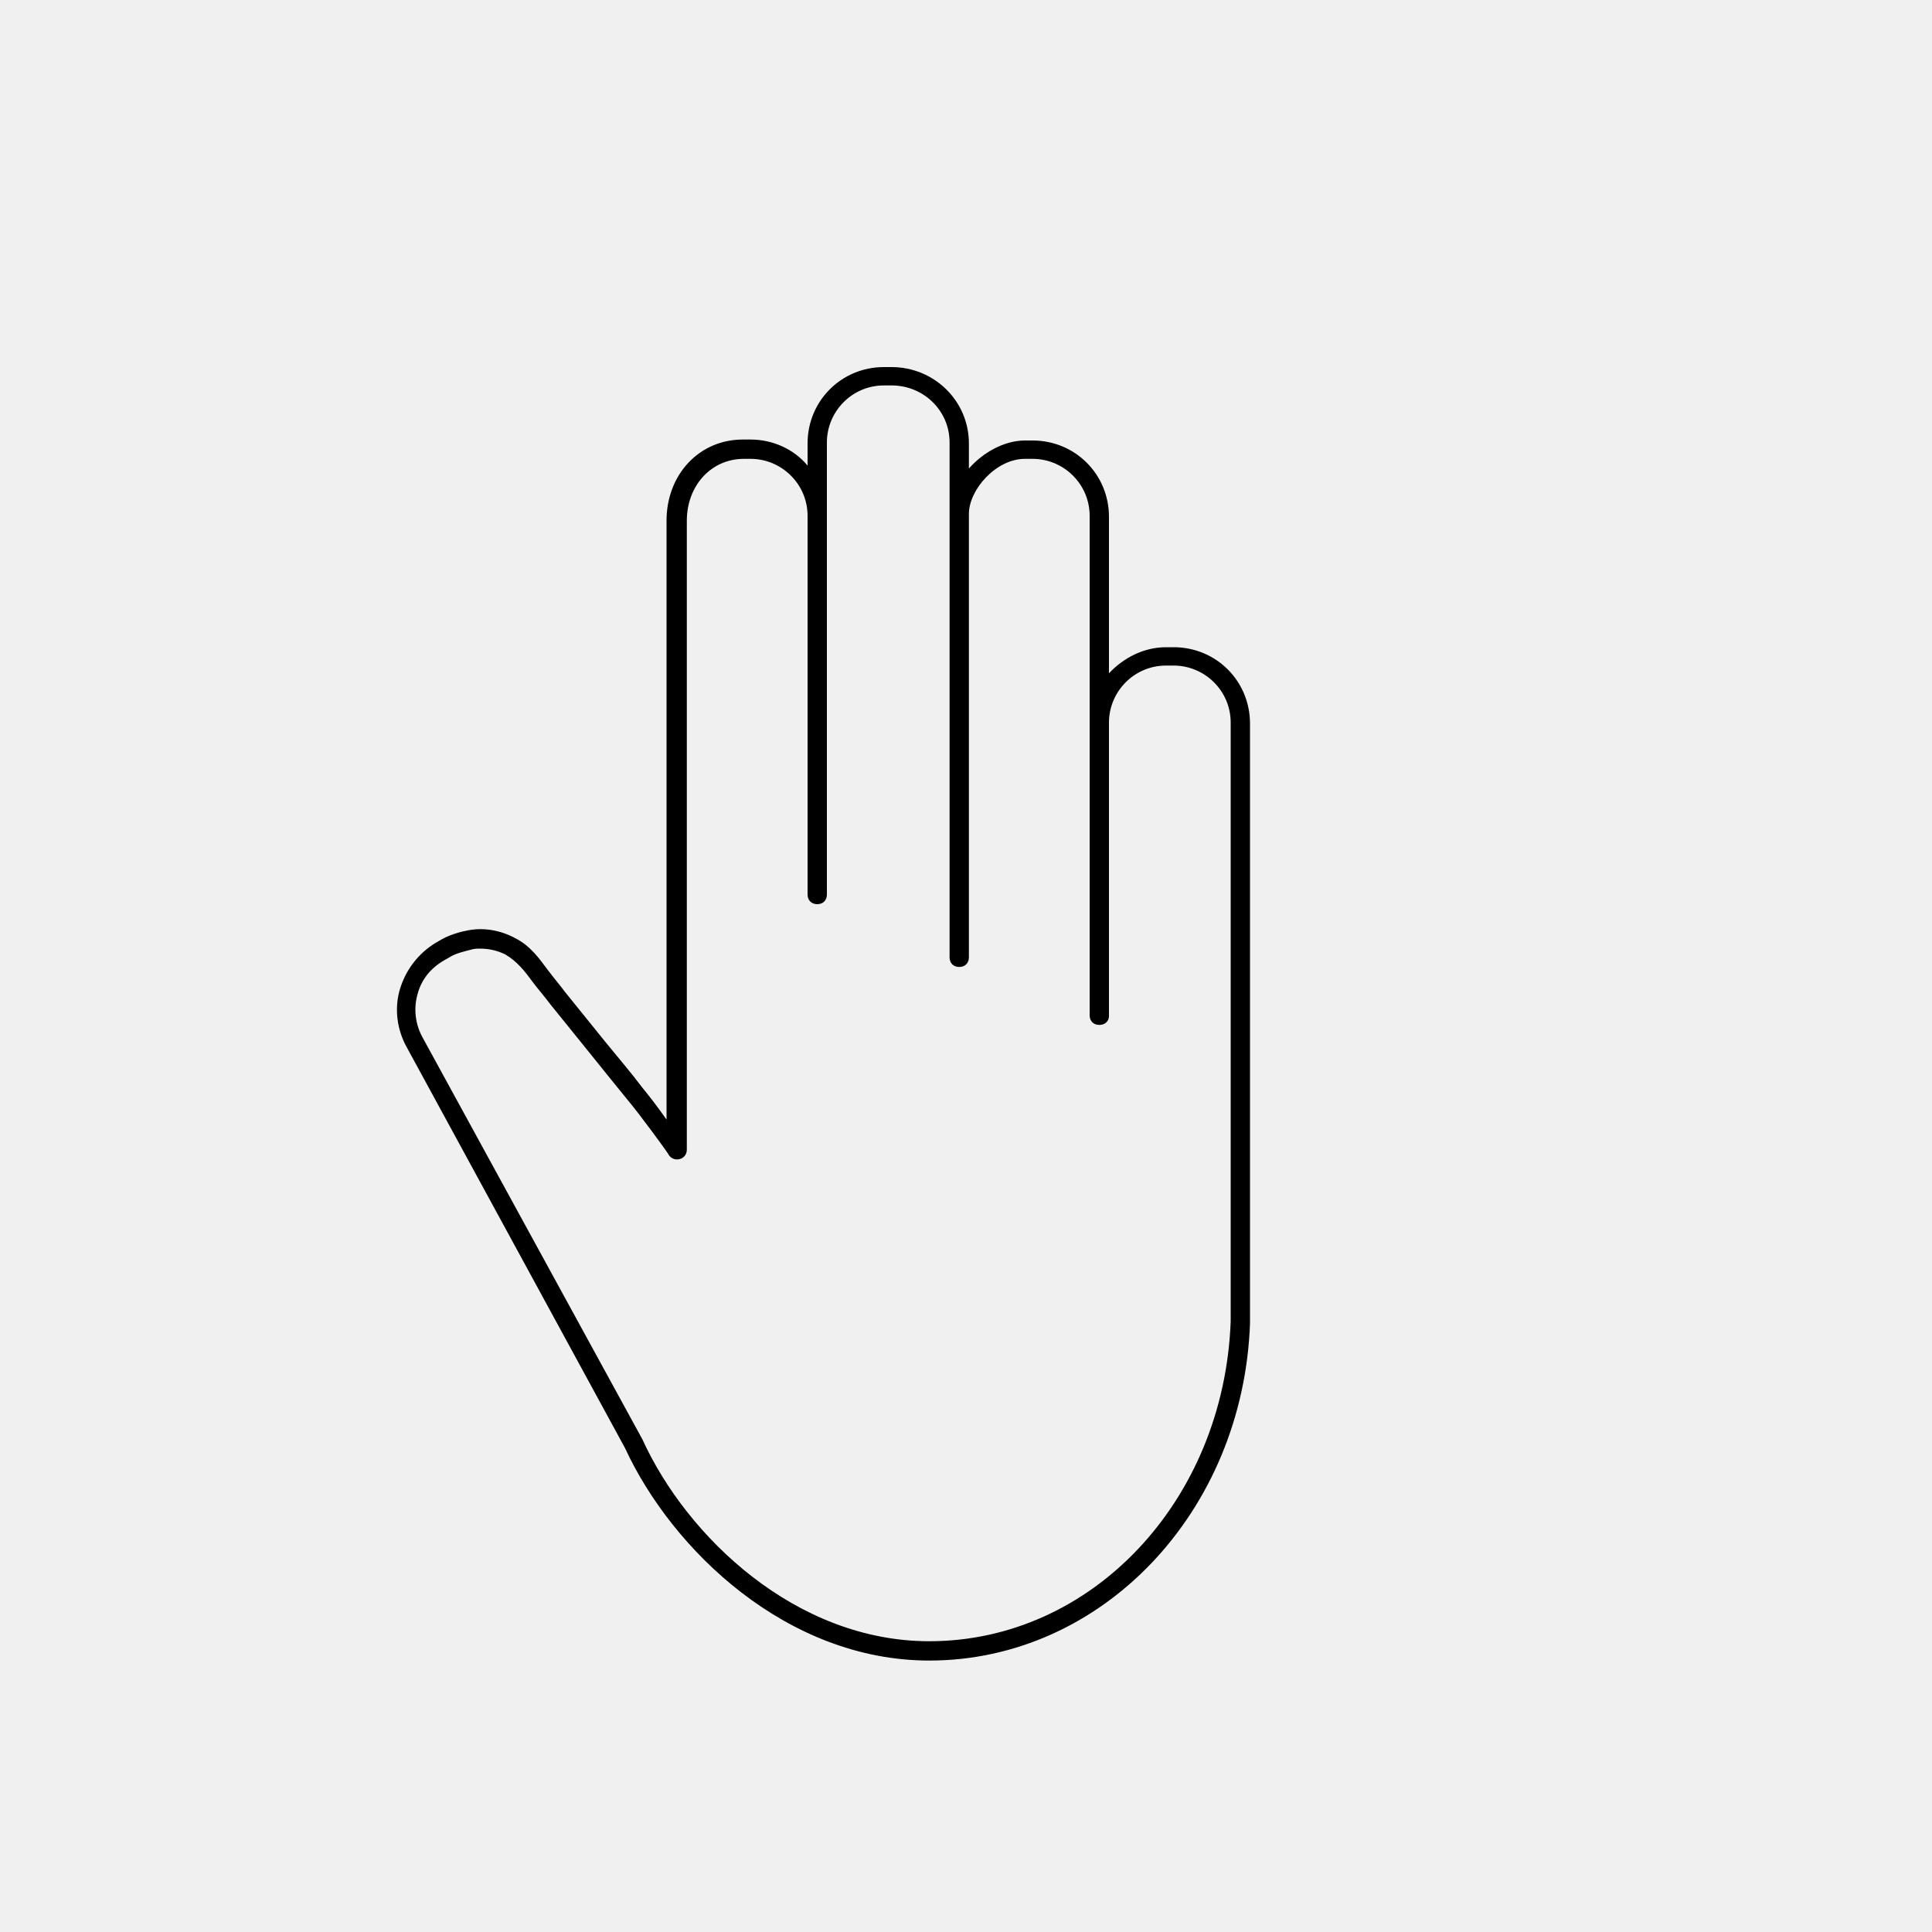
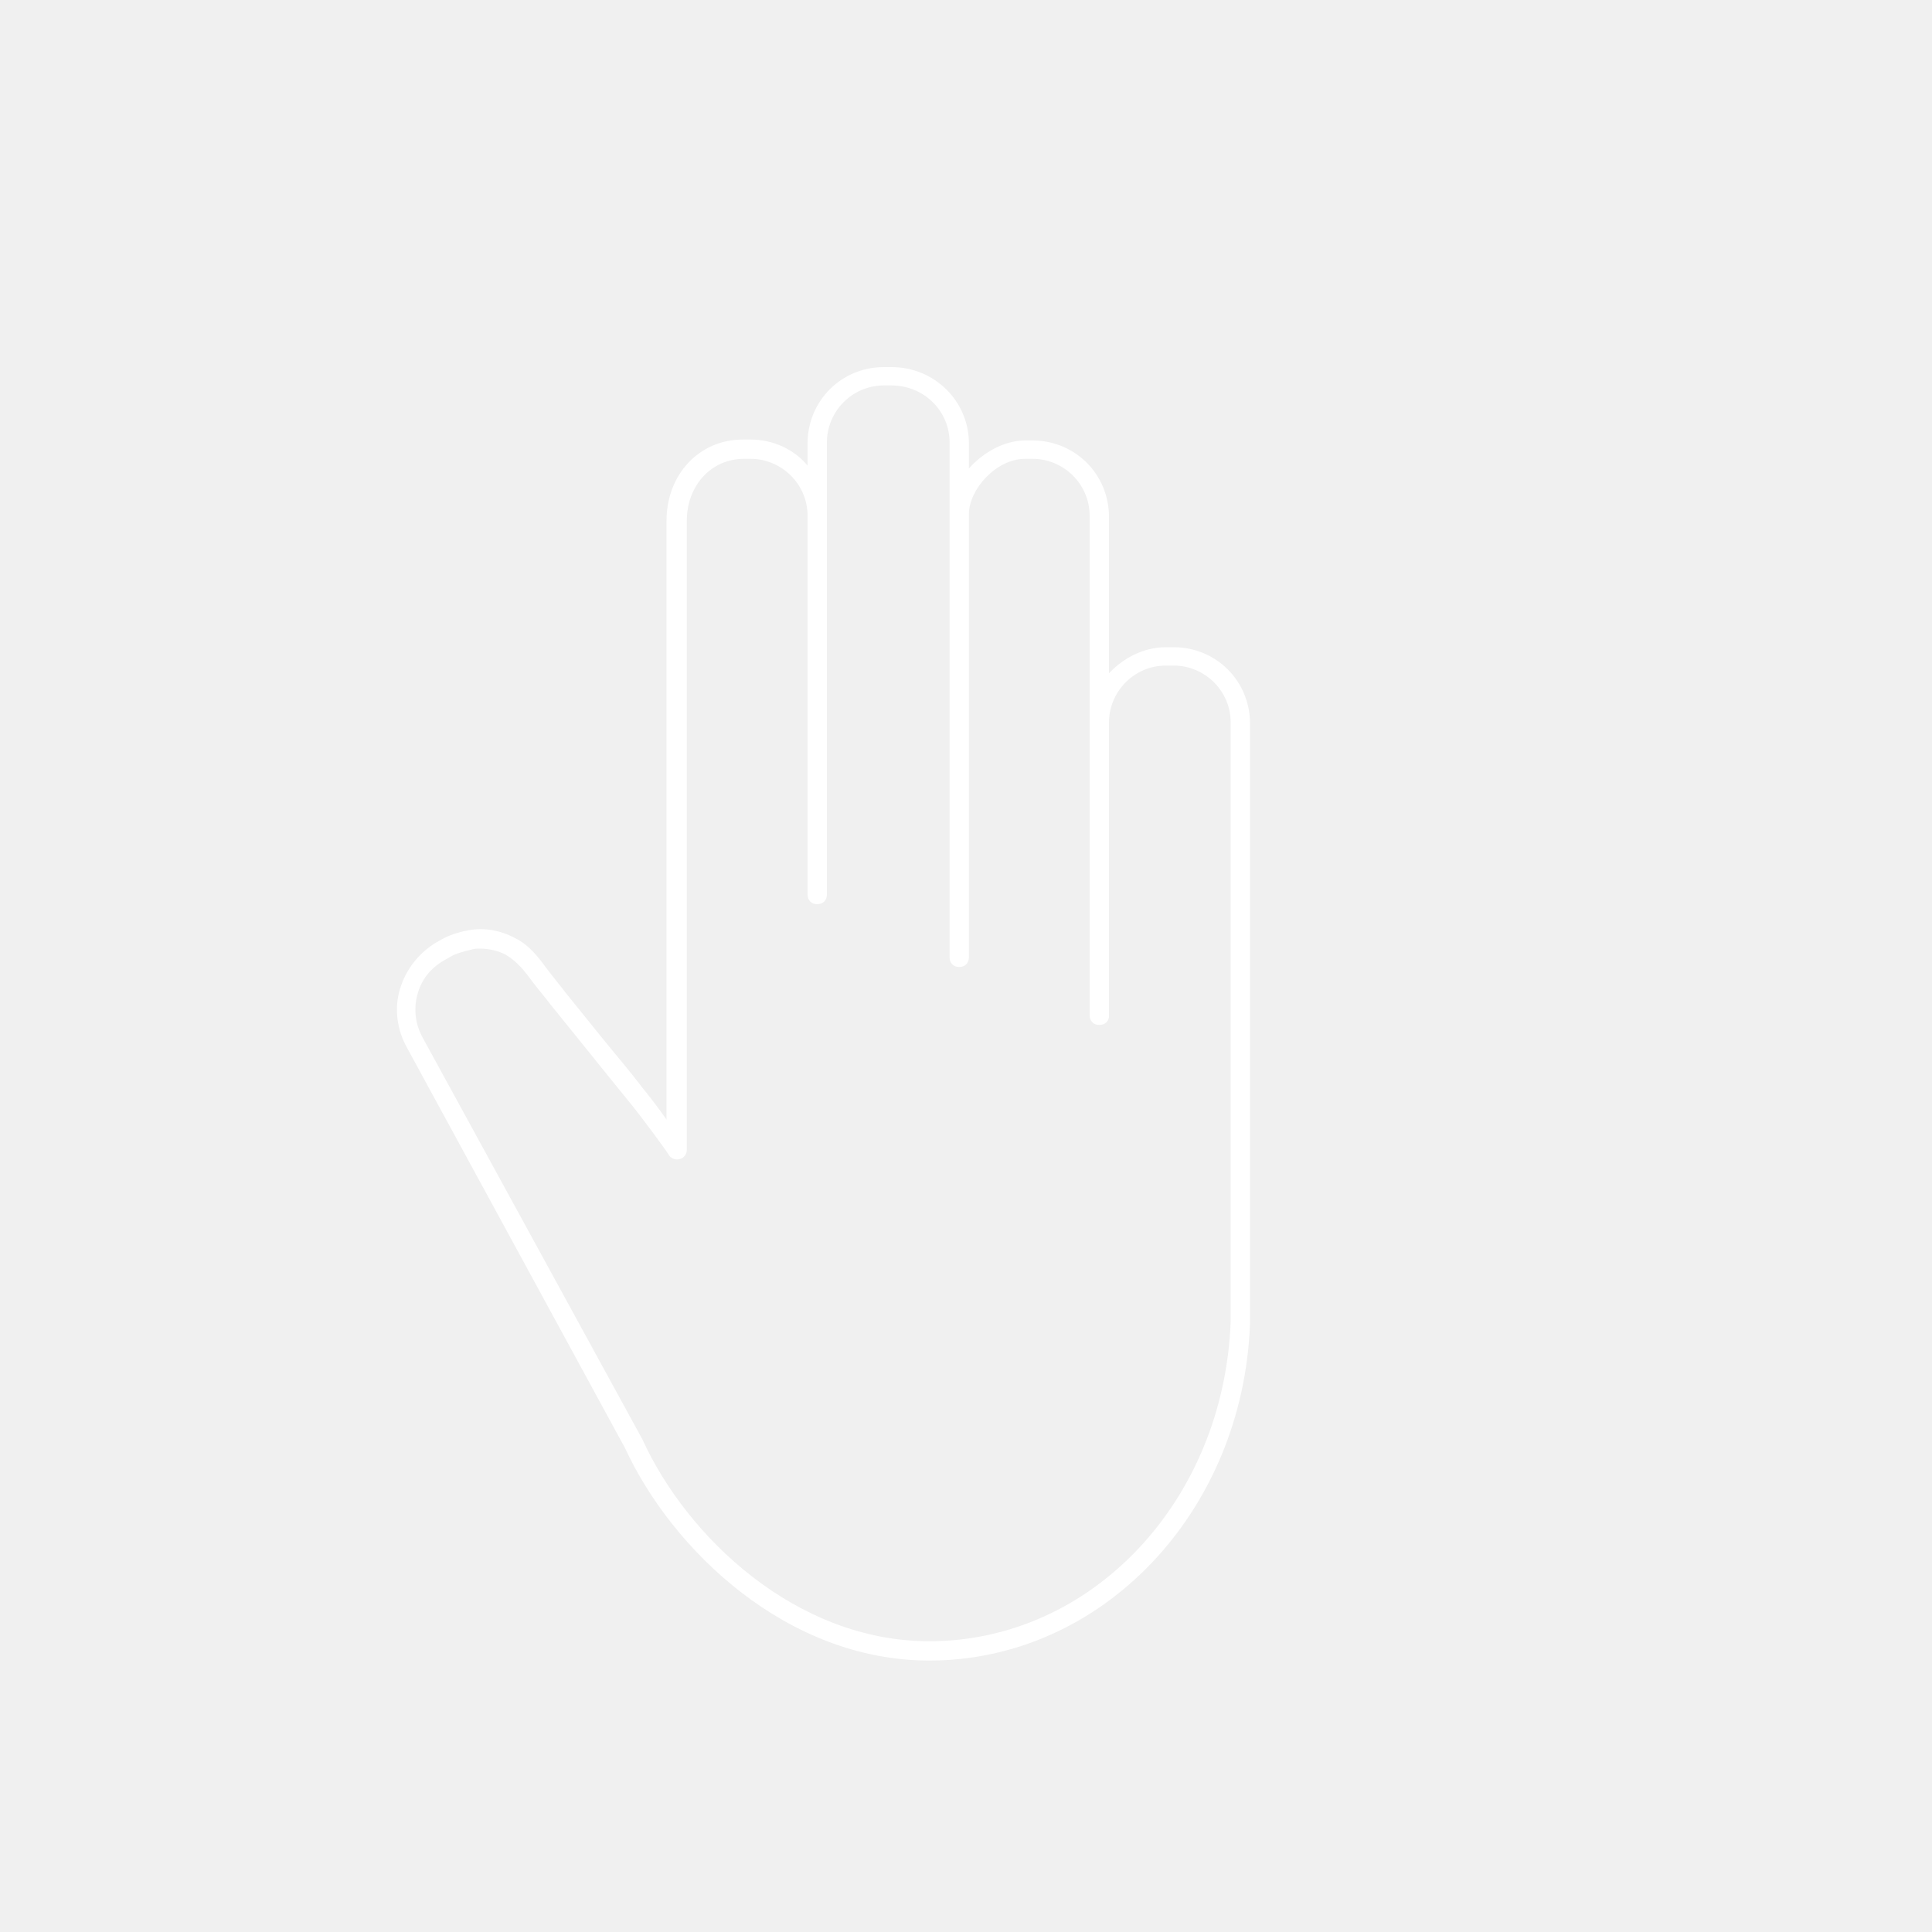
<svg xmlns="http://www.w3.org/2000/svg" version="1.1" x="0px" y="0px" viewBox="0 0 200 200" style="enable-background:new 0 0 200 200;" xml:space="preserve">
  <style type="text/css">
- 	.st0{fill:#FFFFFF;}
+ 	.hand{fill:#FFFFFF;}
</style>
  <g id="Layer_1">
    <g>
-       <path d="M84.6,93.6c-0.6,0-1-0.4-1-1V53.1c0-0.6,0.4-1,1-1s1,0.4,1,1v39.5C85.6,93.2,85.2,93.6,84.6,93.6z" />
-     </g>
-     <g>
-       <path d="M96.2,171.9c-14.7,0-26.6-11.4-31.5-22l-22.6-41.5c-1-1.8-1.3-4-0.7-6c0.6-2,1.9-3.7,3.7-4.8l0.7-0.4    c0.9-0.5,2.1-0.8,2.7-0.9c1.6-0.3,3.3,0,4.8,0.8c1.6,0.8,2.5,2.1,3.4,3.3c0.6,0.8,1.2,1.5,1.8,2.3l4.2,5.2    c1.3,1.6,2.6,3.1,3.8,4.7c0.5,0.6,1.6,2,2.5,3.3v-62c0-4.8,3.4-8.4,7.9-8.4h0.8c2.3,0,4.5,1,5.9,2.7v-2.3c0-4.4,3.5-7.9,7.9-7.9    h0.8c4.4,0,8,3.5,8,7.9l0,2.6c1.5-1.7,3.7-2.9,5.8-2.9h0.8c4.4,0,7.9,3.5,7.9,7.9v16.2c1.5-1.6,3.6-2.7,5.9-2.7h0.8    c4.4,0,7.9,3.5,7.9,7.9v61.4c0,0.2,0,0.5,0,0.7C128.7,156.5,114.1,171.9,96.2,171.9z M49.7,98.2c-0.3,0-0.6,0-0.9,0.1    c-0.8,0.2-1.6,0.4-2.1,0.7L46,99.4c-1.4,0.8-2.4,2-2.8,3.6c-0.4,1.5-0.2,3.1,0.6,4.5L66.5,149c4.6,10.1,15.9,20.9,29.7,20.9    c16.8,0,30.5-14.5,31.2-33.1c0-0.2,0-0.4,0-0.6V74.8c0-3.3-2.7-5.9-5.9-5.9h-0.8c-3.3,0-5.9,2.7-5.9,5.9c0,0.6-0.4,1-1,1    s-1-0.4-1-1V53.4c0-3.3-2.7-5.9-5.9-5.9h-0.8c-3,0-5.8,3.2-5.8,5.7c0,0,0,0,0,0v45.9c0,0.6-0.4,1-1,1s-1-0.4-1-1l0-53.3    c0-3.3-2.7-5.9-6-5.9h-0.8c-3.3,0-5.9,2.7-5.9,5.9v7.6c0,0.6-0.4,1-1,1s-1-0.4-1-1c0-3.3-2.7-5.9-5.9-5.9H77    c-3.4,0-5.9,2.8-5.9,6.4V119c0,0.5-0.3,0.9-0.8,1c-0.4,0.1-0.9-0.1-1.1-0.5c-0.3-0.5-3.1-4.3-4.2-5.6c-1.3-1.6-2.6-3.2-3.8-4.7    L57,104c-0.6-0.8-1.3-1.6-1.9-2.4c-0.8-1.1-1.6-2.1-2.8-2.8C51.5,98.4,50.6,98.2,49.7,98.2z" />
-     </g>
-     <g>
-       <path d="M113.8,106.1c-0.6,0-1-0.4-1-1V74c0-0.6,0.4-1,1-1s1,0.4,1,1v31.2C114.8,105.7,114.4,106.1,113.8,106.1z" />
+       <path class="hand" d="M84.6,93.6c-0.6,0-1-0.4-1-1V53.1c0-0.6,0.4-1,1-1s1,0.4,1,1v39.5C85.6,93.2,85.2,93.6,84.6,93.6z" />
+       <path class="hand" d="M96.2,171.9c-14.7,0-26.6-11.4-31.5-22l-22.6-41.5c-1-1.8-1.3-4-0.7-6c0.6-2,1.9-3.7,3.7-4.8l0.7-0.4    c0.9-0.5,2.1-0.8,2.7-0.9c1.6-0.3,3.3,0,4.8,0.8c1.6,0.8,2.5,2.1,3.4,3.3c0.6,0.8,1.2,1.5,1.8,2.3l4.2,5.2    c1.3,1.6,2.6,3.1,3.8,4.7c0.5,0.6,1.6,2,2.5,3.3v-62c0-4.8,3.4-8.4,7.9-8.4h0.8c2.3,0,4.5,1,5.9,2.7v-2.3c0-4.4,3.5-7.9,7.9-7.9    h0.8c4.4,0,8,3.5,8,7.9l0,2.6c1.5-1.7,3.7-2.9,5.8-2.9h0.8c4.4,0,7.9,3.5,7.9,7.9v16.2c1.5-1.6,3.6-2.7,5.9-2.7h0.8    c4.4,0,7.9,3.5,7.9,7.9v61.4c0,0.2,0,0.5,0,0.7C128.7,156.5,114.1,171.9,96.2,171.9z M49.7,98.2c-0.3,0-0.6,0-0.9,0.1    c-0.8,0.2-1.6,0.4-2.1,0.7L46,99.4c-1.4,0.8-2.4,2-2.8,3.6c-0.4,1.5-0.2,3.1,0.6,4.5L66.5,149c4.6,10.1,15.9,20.9,29.7,20.9    c16.8,0,30.5-14.5,31.2-33.1c0-0.2,0-0.4,0-0.6V74.8c0-3.3-2.7-5.9-5.9-5.9h-0.8c-3.3,0-5.9,2.7-5.9,5.9c0,0.6-0.4,1-1,1    s-1-0.4-1-1V53.4c0-3.3-2.7-5.9-5.9-5.9h-0.8c-3,0-5.8,3.2-5.8,5.7c0,0,0,0,0,0v45.9c0,0.6-0.4,1-1,1s-1-0.4-1-1l0-53.3    c0-3.3-2.7-5.9-6-5.9h-0.8c-3.3,0-5.9,2.7-5.9,5.9v7.6c0,0.6-0.4,1-1,1s-1-0.4-1-1c0-3.3-2.7-5.9-5.9-5.9H77    c-3.4,0-5.9,2.8-5.9,6.4V119c0,0.5-0.3,0.9-0.8,1c-0.4,0.1-0.9-0.1-1.1-0.5c-0.3-0.5-3.1-4.3-4.2-5.6c-1.3-1.6-2.6-3.2-3.8-4.7    L57,104c-0.6-0.8-1.3-1.6-1.9-2.4c-0.8-1.1-1.6-2.1-2.8-2.8C51.5,98.4,50.6,98.2,49.7,98.2z" />
+       <path class="hand" d="M113.8,106.1c-0.6,0-1-0.4-1-1V74c0-0.6,0.4-1,1-1s1,0.4,1,1v31.2C114.8,105.7,114.4,106.1,113.8,106.1z" />
    </g>
  </g>
-   <g id="Layer_2">
- </g>
</svg>
